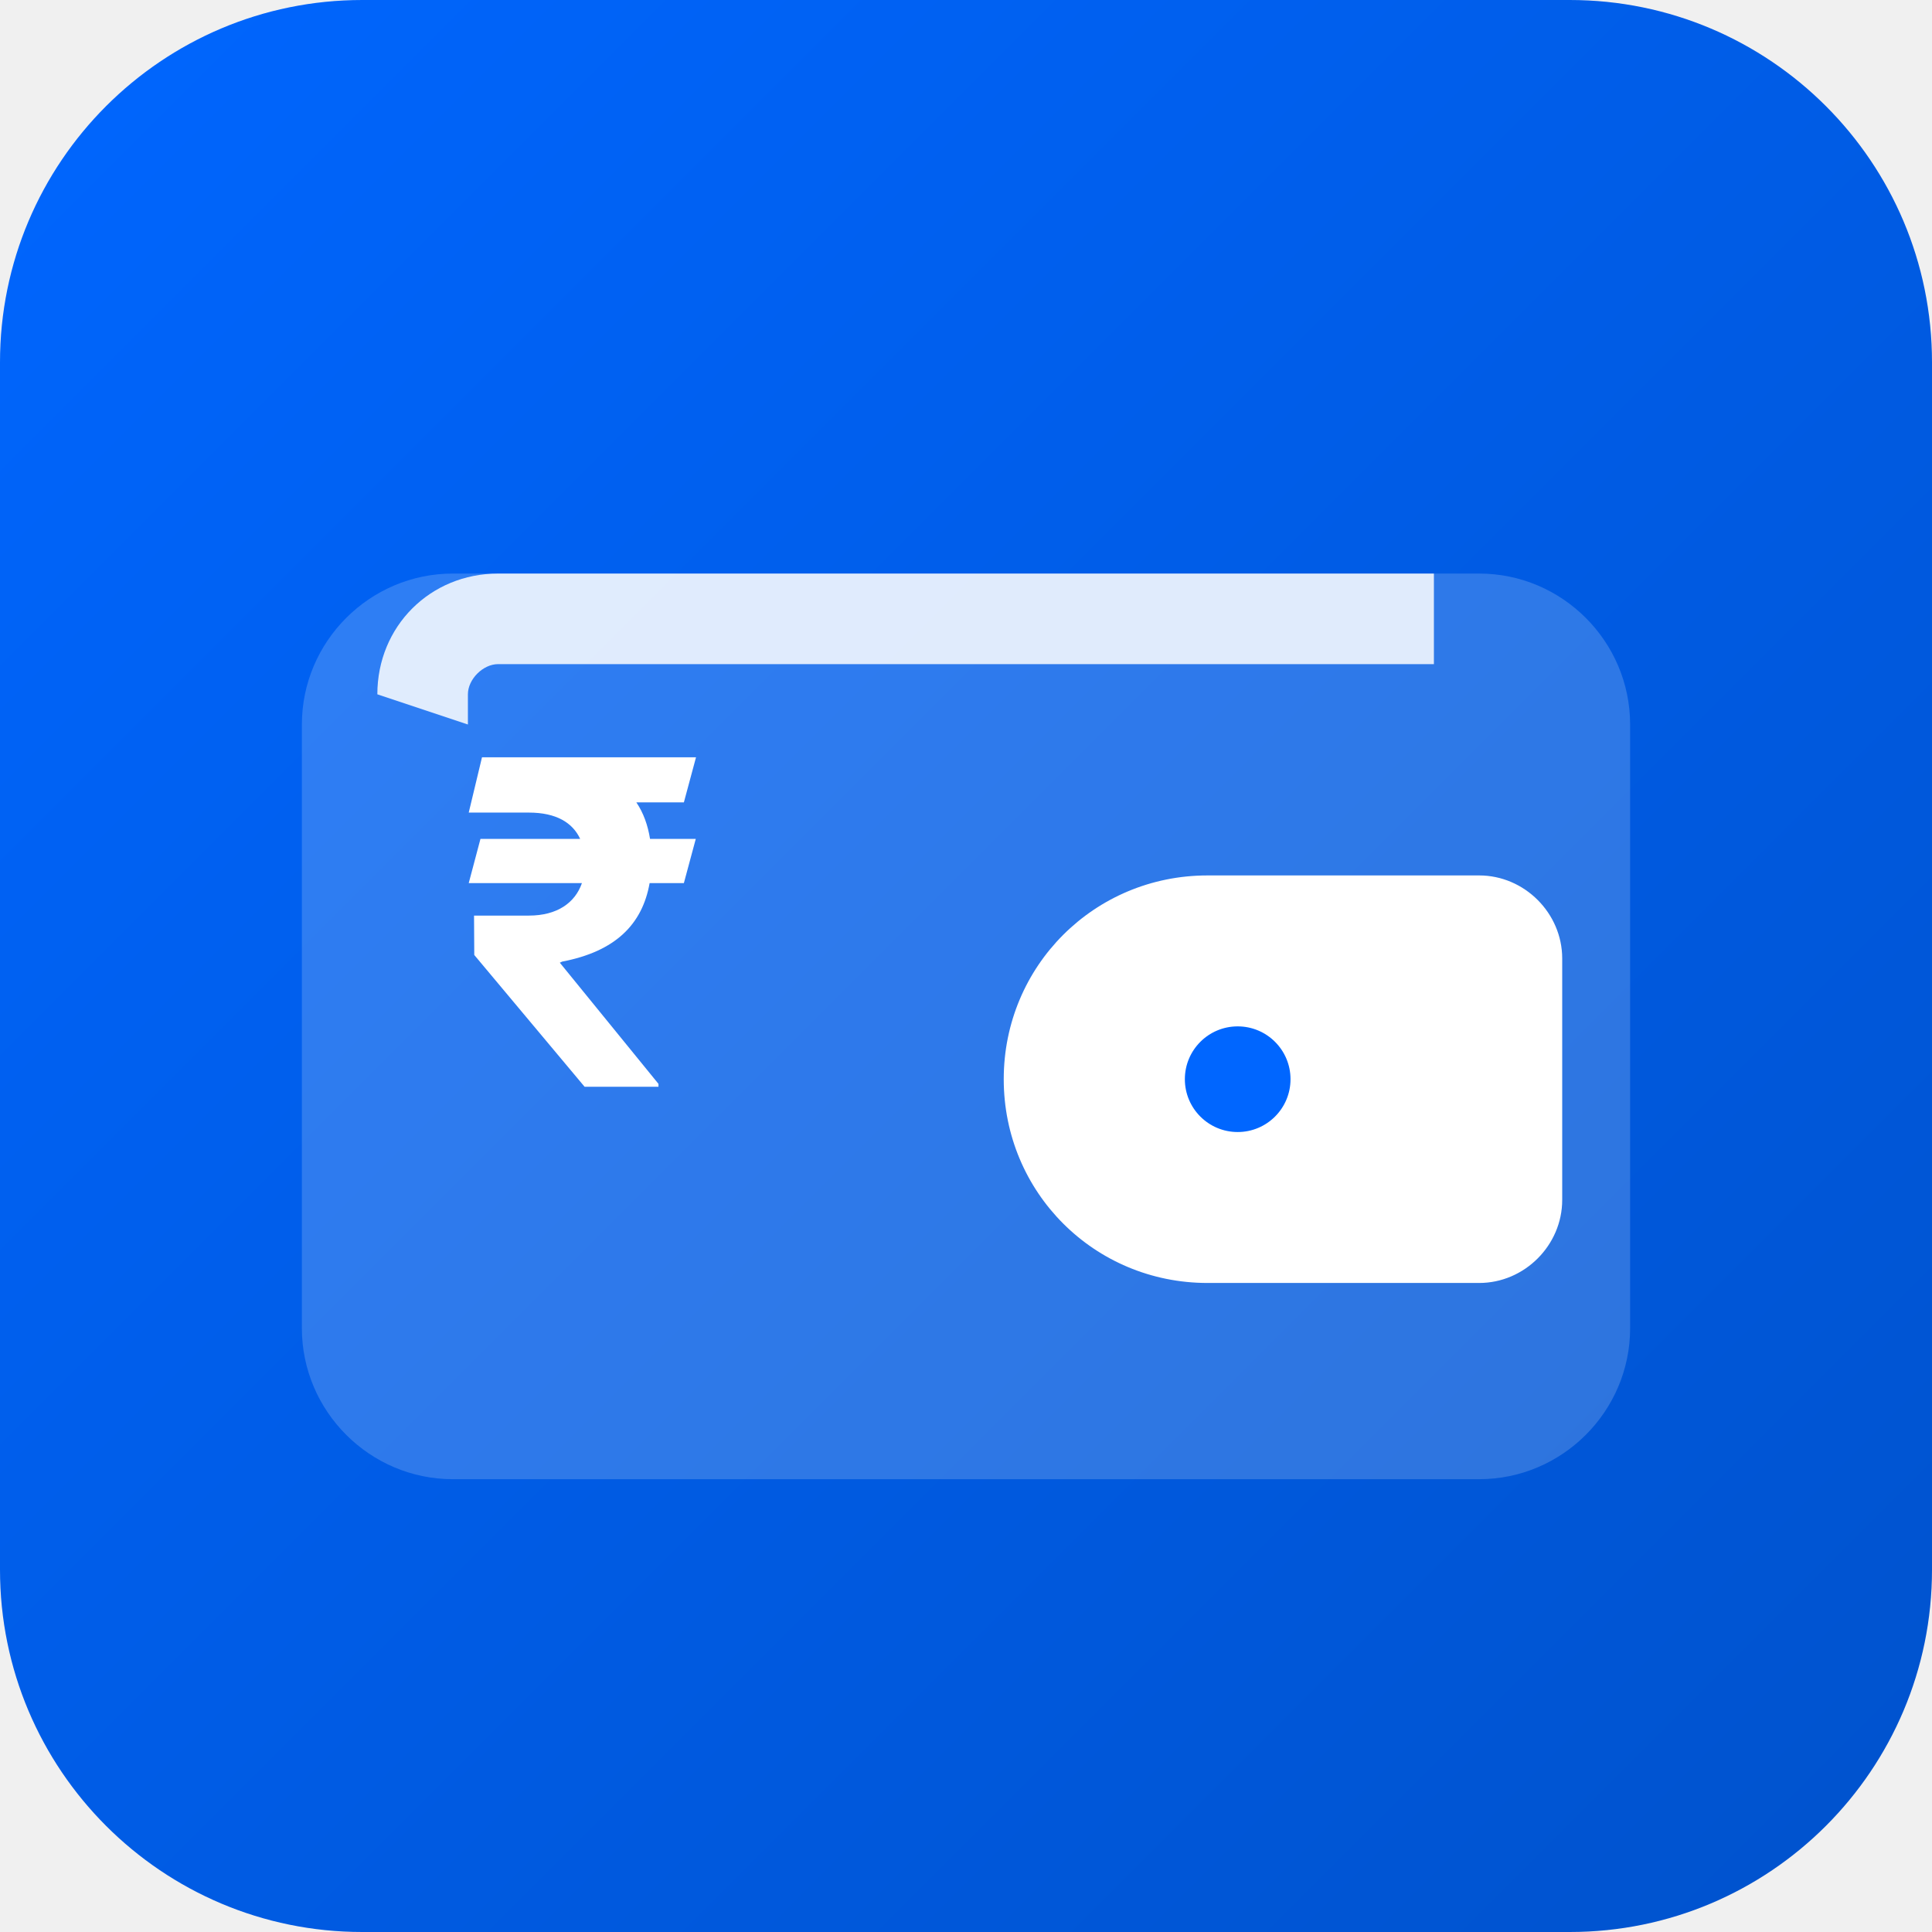
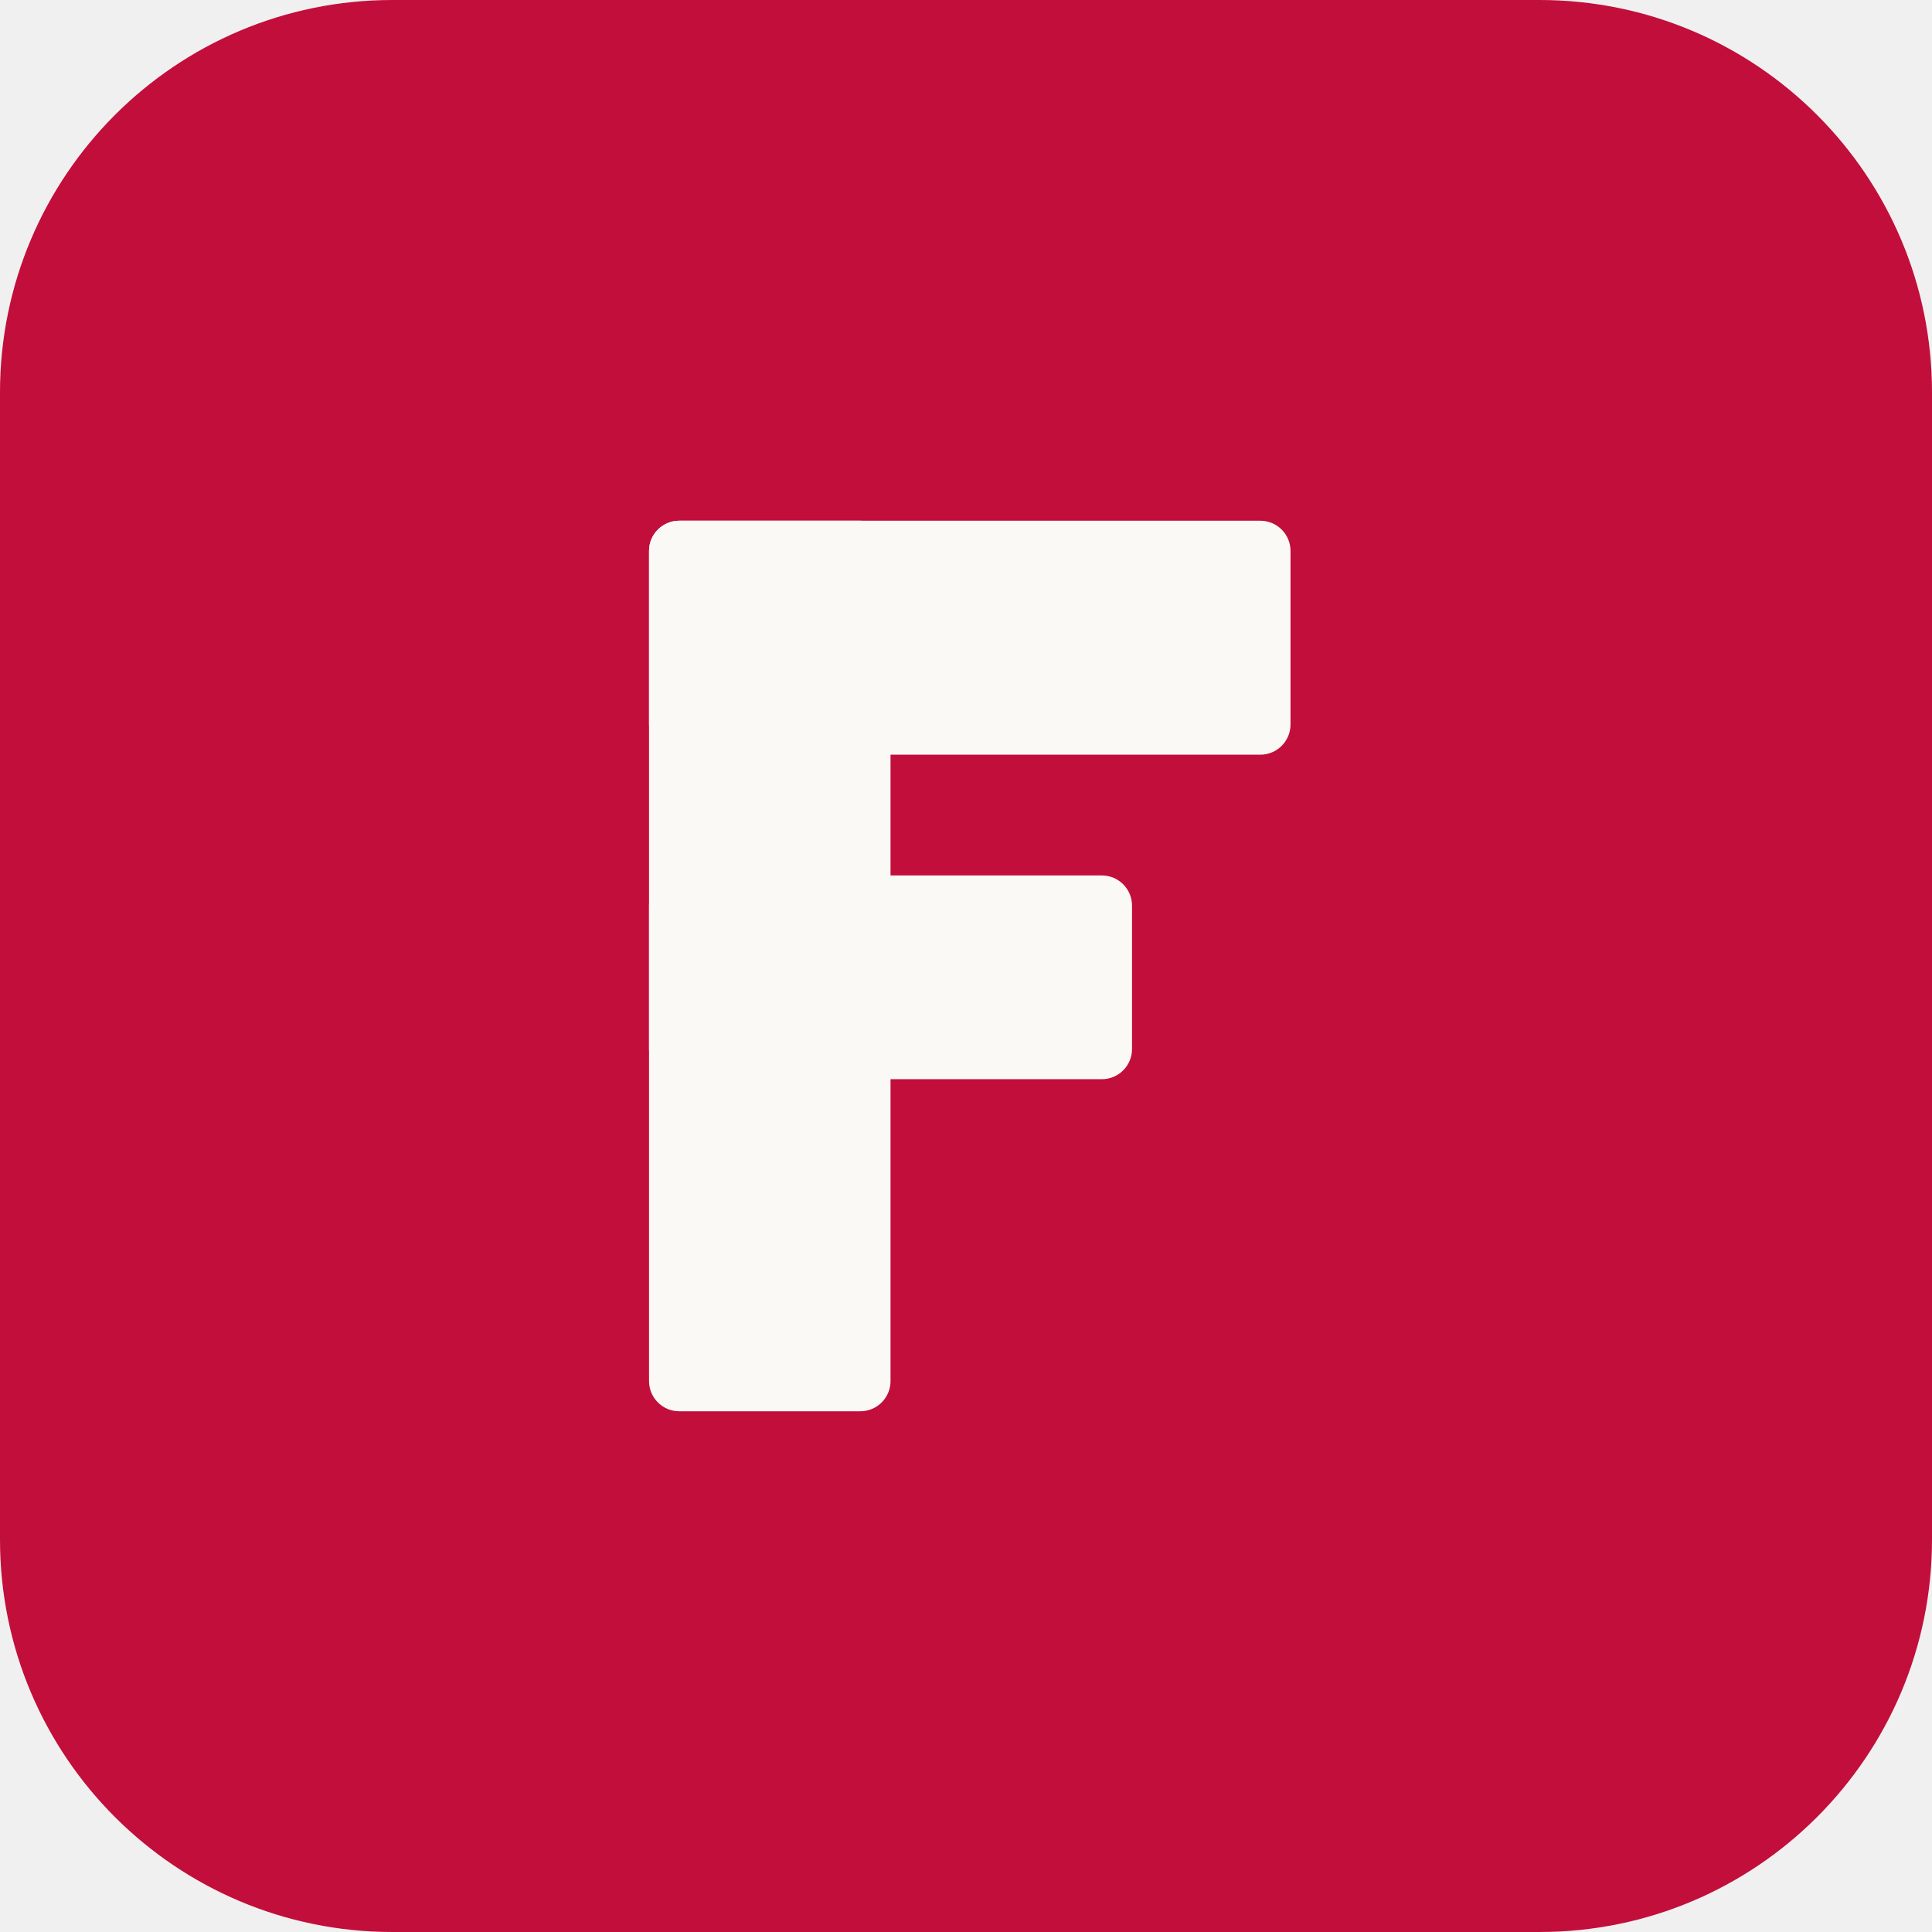
- <svg xmlns="http://www.w3.org/2000/svg" viewBox="0 0 512 512">
-   <defs>
-     <linearGradient id="bg" x1="0" y1="0" x2="1" y2="1">
-       <stop offset="0" stop-color="#0066FF" />
-       <stop offset="1" stop-color="#0052CC" />
-     </linearGradient>
-   </defs>
-   <rect width="512" height="512" rx="96" fill="url(#bg)" />
-   <g fill="#fff">
-     <path d="M120 152 h272 c22 0 40 18 40 40 v160 c0 22 -18 40 -40 40 H120 c-22 0 -40 -18 -40 -40 V192 c0 -22 18 -40 40 -40 z" fill="rgba(255,255,255,0.18)" />
-     <path d="M392 232 h-72 c-30 0 -54 24 -54 54 s24 54 54 54 h72 c12 0 22 -10 22 -22 V254 c0 -12 -10 -22 -22 -22 z" />
-     <circle cx="328" cy="286" r="14" fill="#0066FF" />
-     <path d="M100 184 c0 -18 14 -32 32 -32 h248 v24 H132 c-4 0 -8 4 -8 8 v8 z" opacity="0.85" />
-   </g>
-   <g fill="#fff" font-family="Inter, -apple-system, Segoe UI, sans-serif" font-weight="700">
-     <text x="120" y="288" font-size="120">₹</text>
+ <svg xmlns="http://www.w3.org/2000/svg" viewBox="0 0 512 512" role="img" aria-label="Finoma">
+   <rect width="512" height="512" rx="104" fill="#C20E3A" />
+   <g fill="#FAF9F5">
+     <rect x="172" y="138" width="64" height="236" rx="8" />
+     <rect x="172" y="138" width="170" height="62" rx="8" />
+     <rect x="172" y="232" width="128" height="54" rx="8" />
  </g>
</svg>
